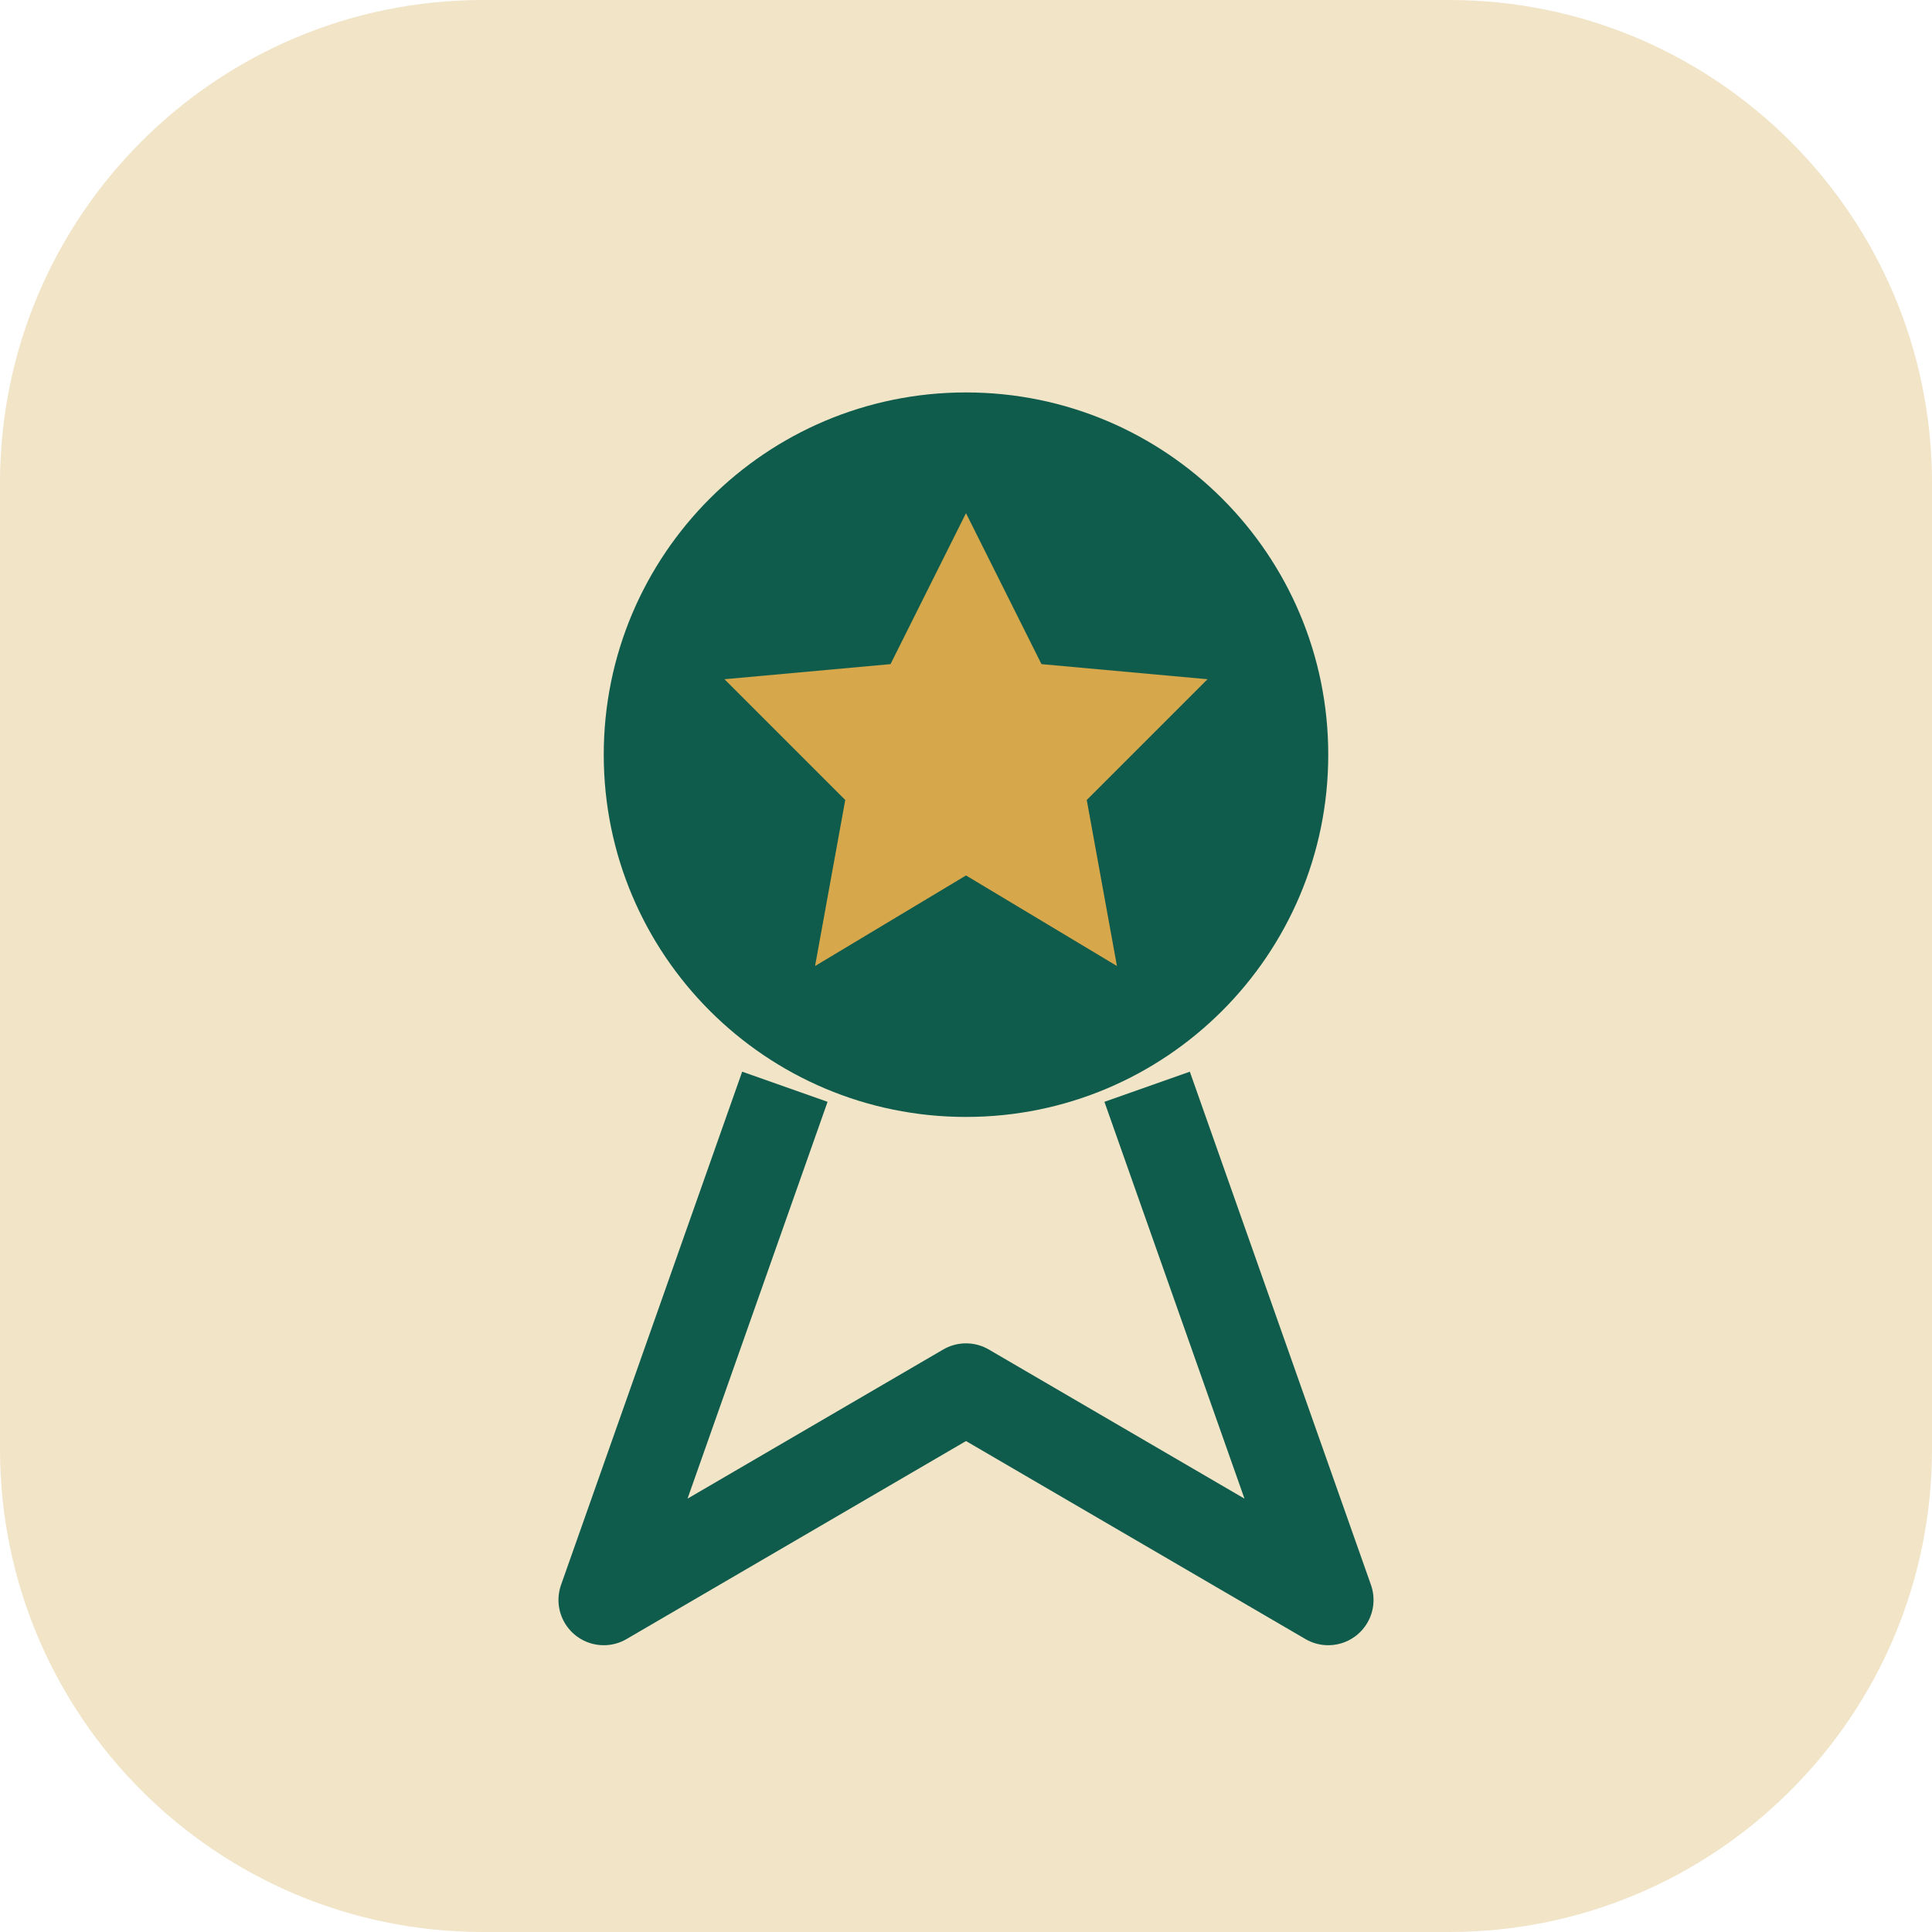
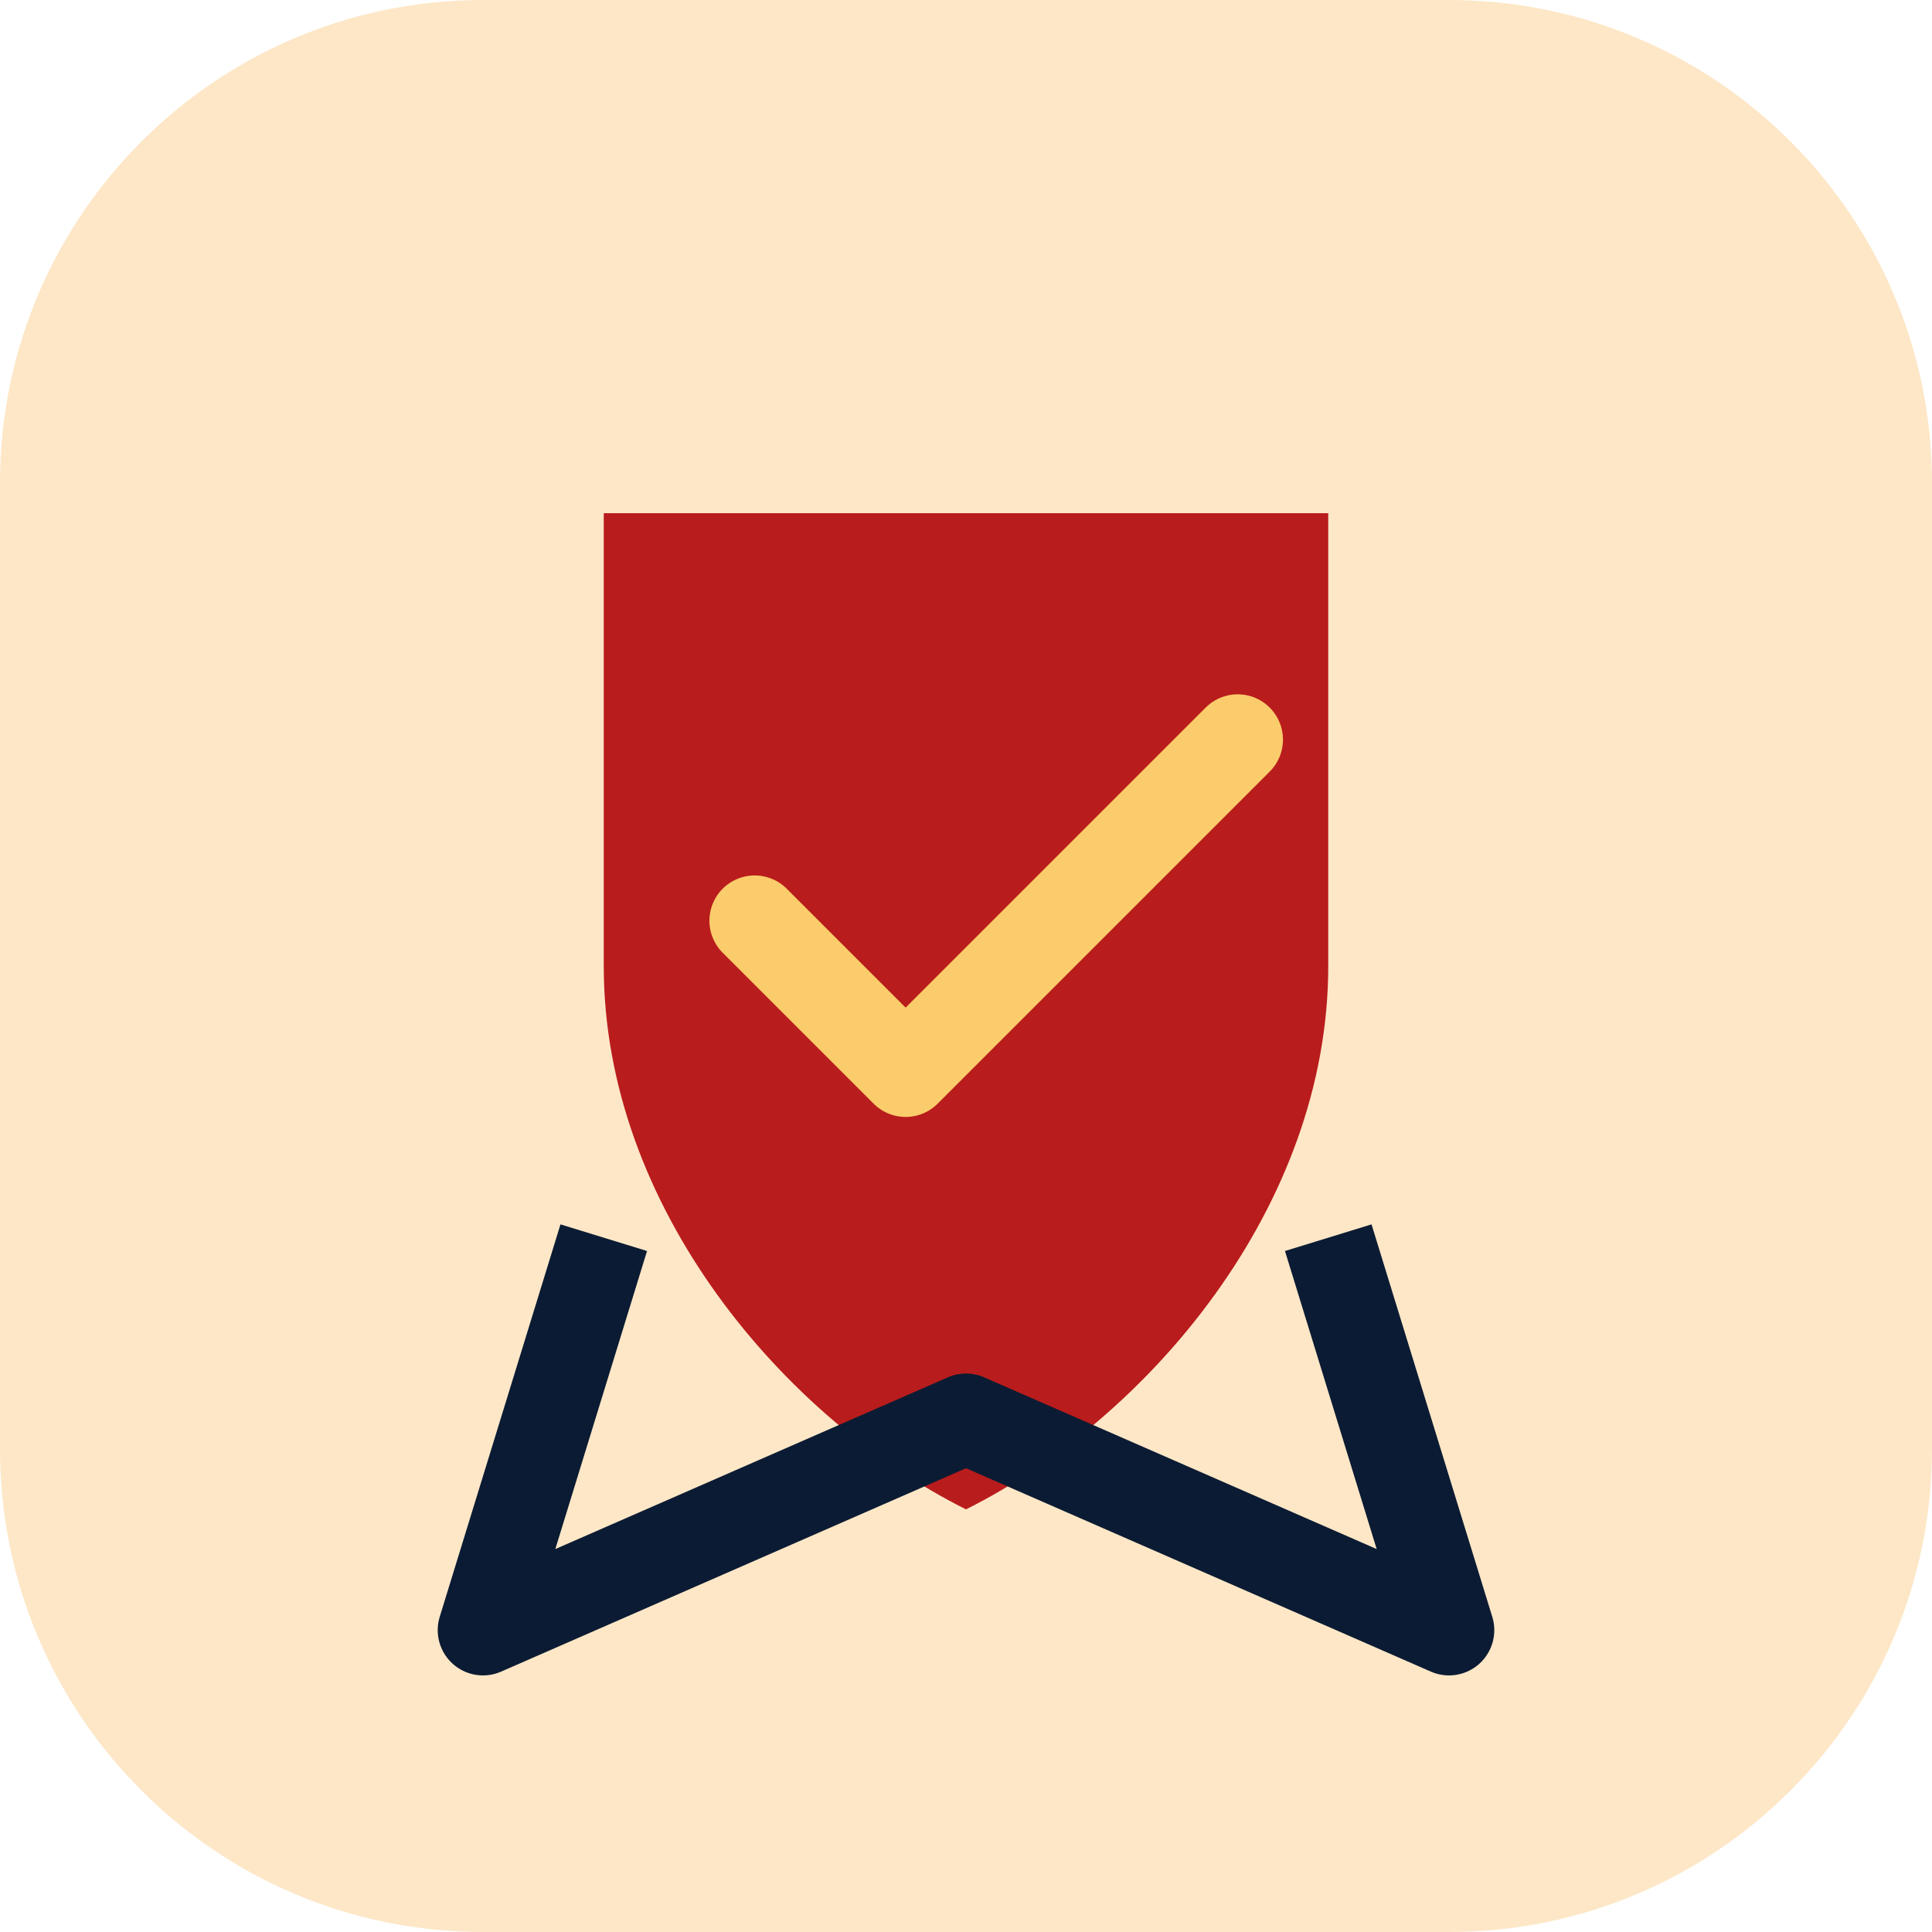
<svg xmlns="http://www.w3.org/2000/svg" width="128" height="128" viewBox="0 0 128 128" fill="none">
-   <rect width="128" height="128" rx="32" fill="#F1E4C7" />
-   <circle cx="64" cy="50" r="24" fill="#0F5C4D" />
-   <path d="M64 34L69 44L80 45L72 53L74 64L64 58L54 64L56 53L48 45L59 44L64 34Z" fill="#D7A74B" />
-   <path d="M52 72L40 106L64 92L88 106L76 72" stroke="#0F5C4D" stroke-width="6" stroke-linejoin="round" />
+   <rect width="128" height="128" rx="32" fill="#FDE7C7" />
+   <path d="M40 34H88V64C88 80 76 94 64 100C52 94 40 80 40 64V34Z" fill="#B91C1C" />
+   <path d="M50 61L60 71L82 49" stroke="#FACC6B" stroke-width="6" stroke-linecap="round" stroke-linejoin="round" />
+   <path d="M40 82L32 108L64 94L96 108L88 82" stroke="#0B1B33" stroke-width="6" stroke-linejoin="round" />
</svg>
